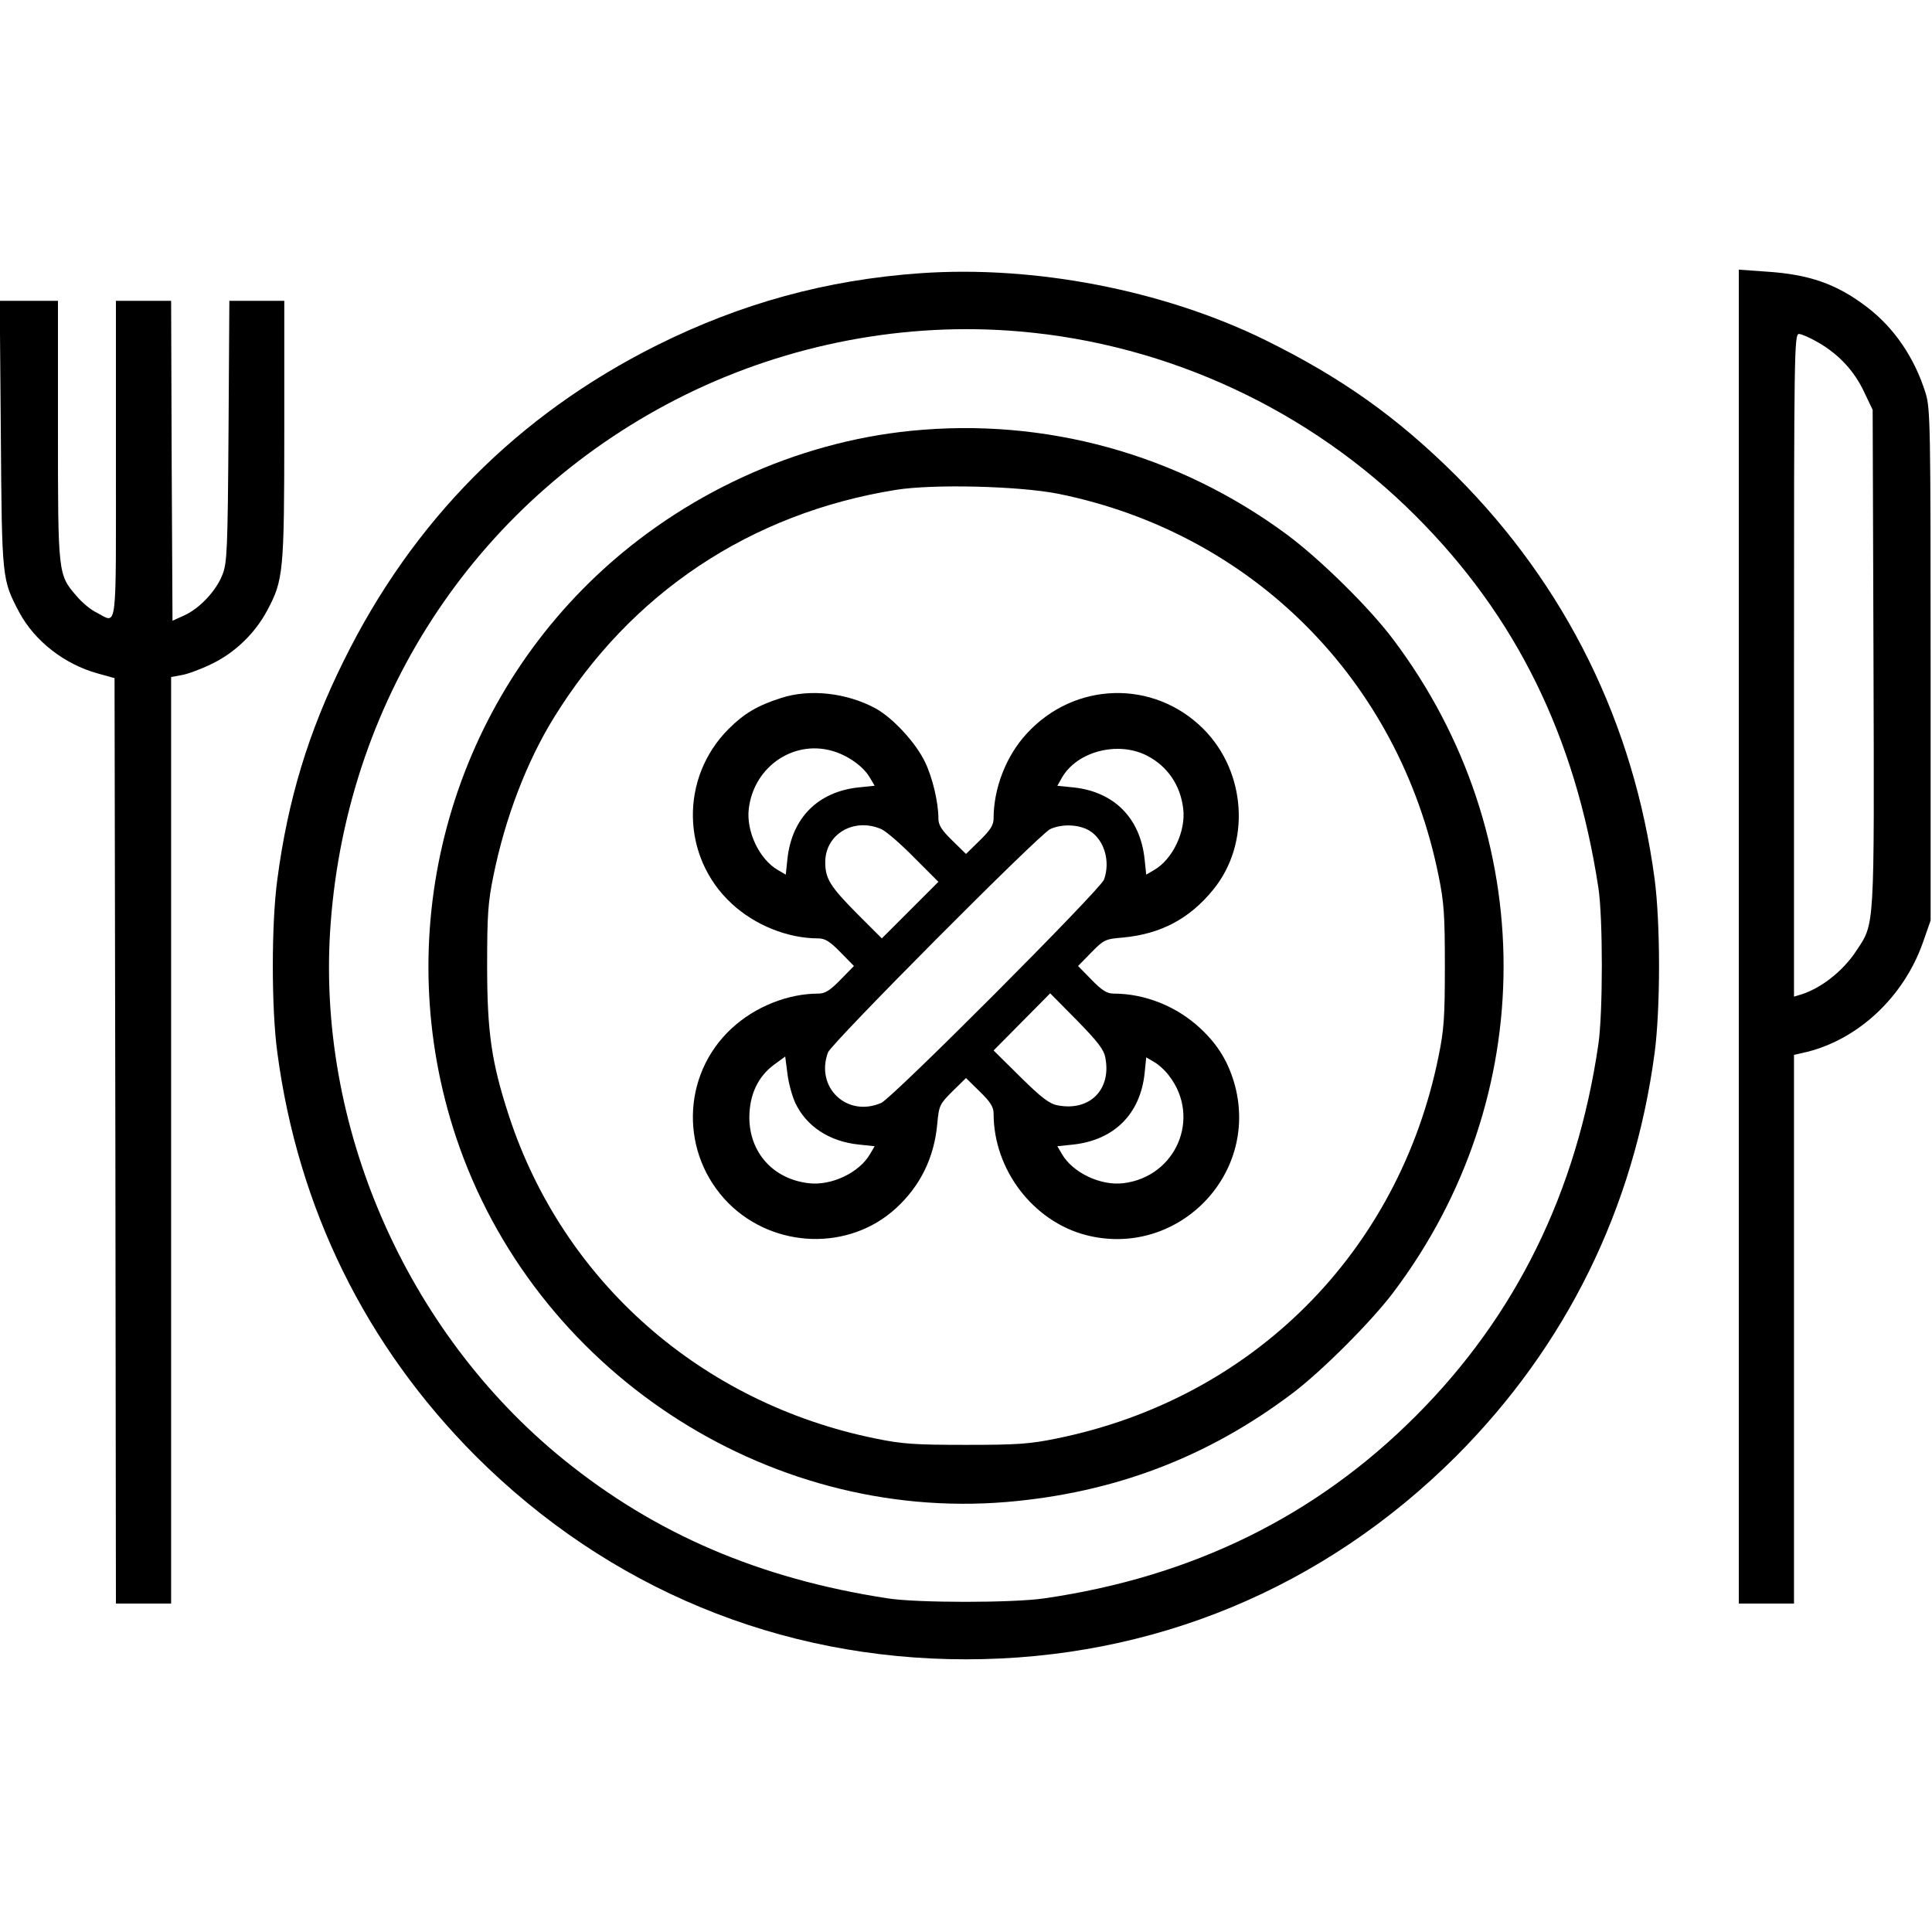
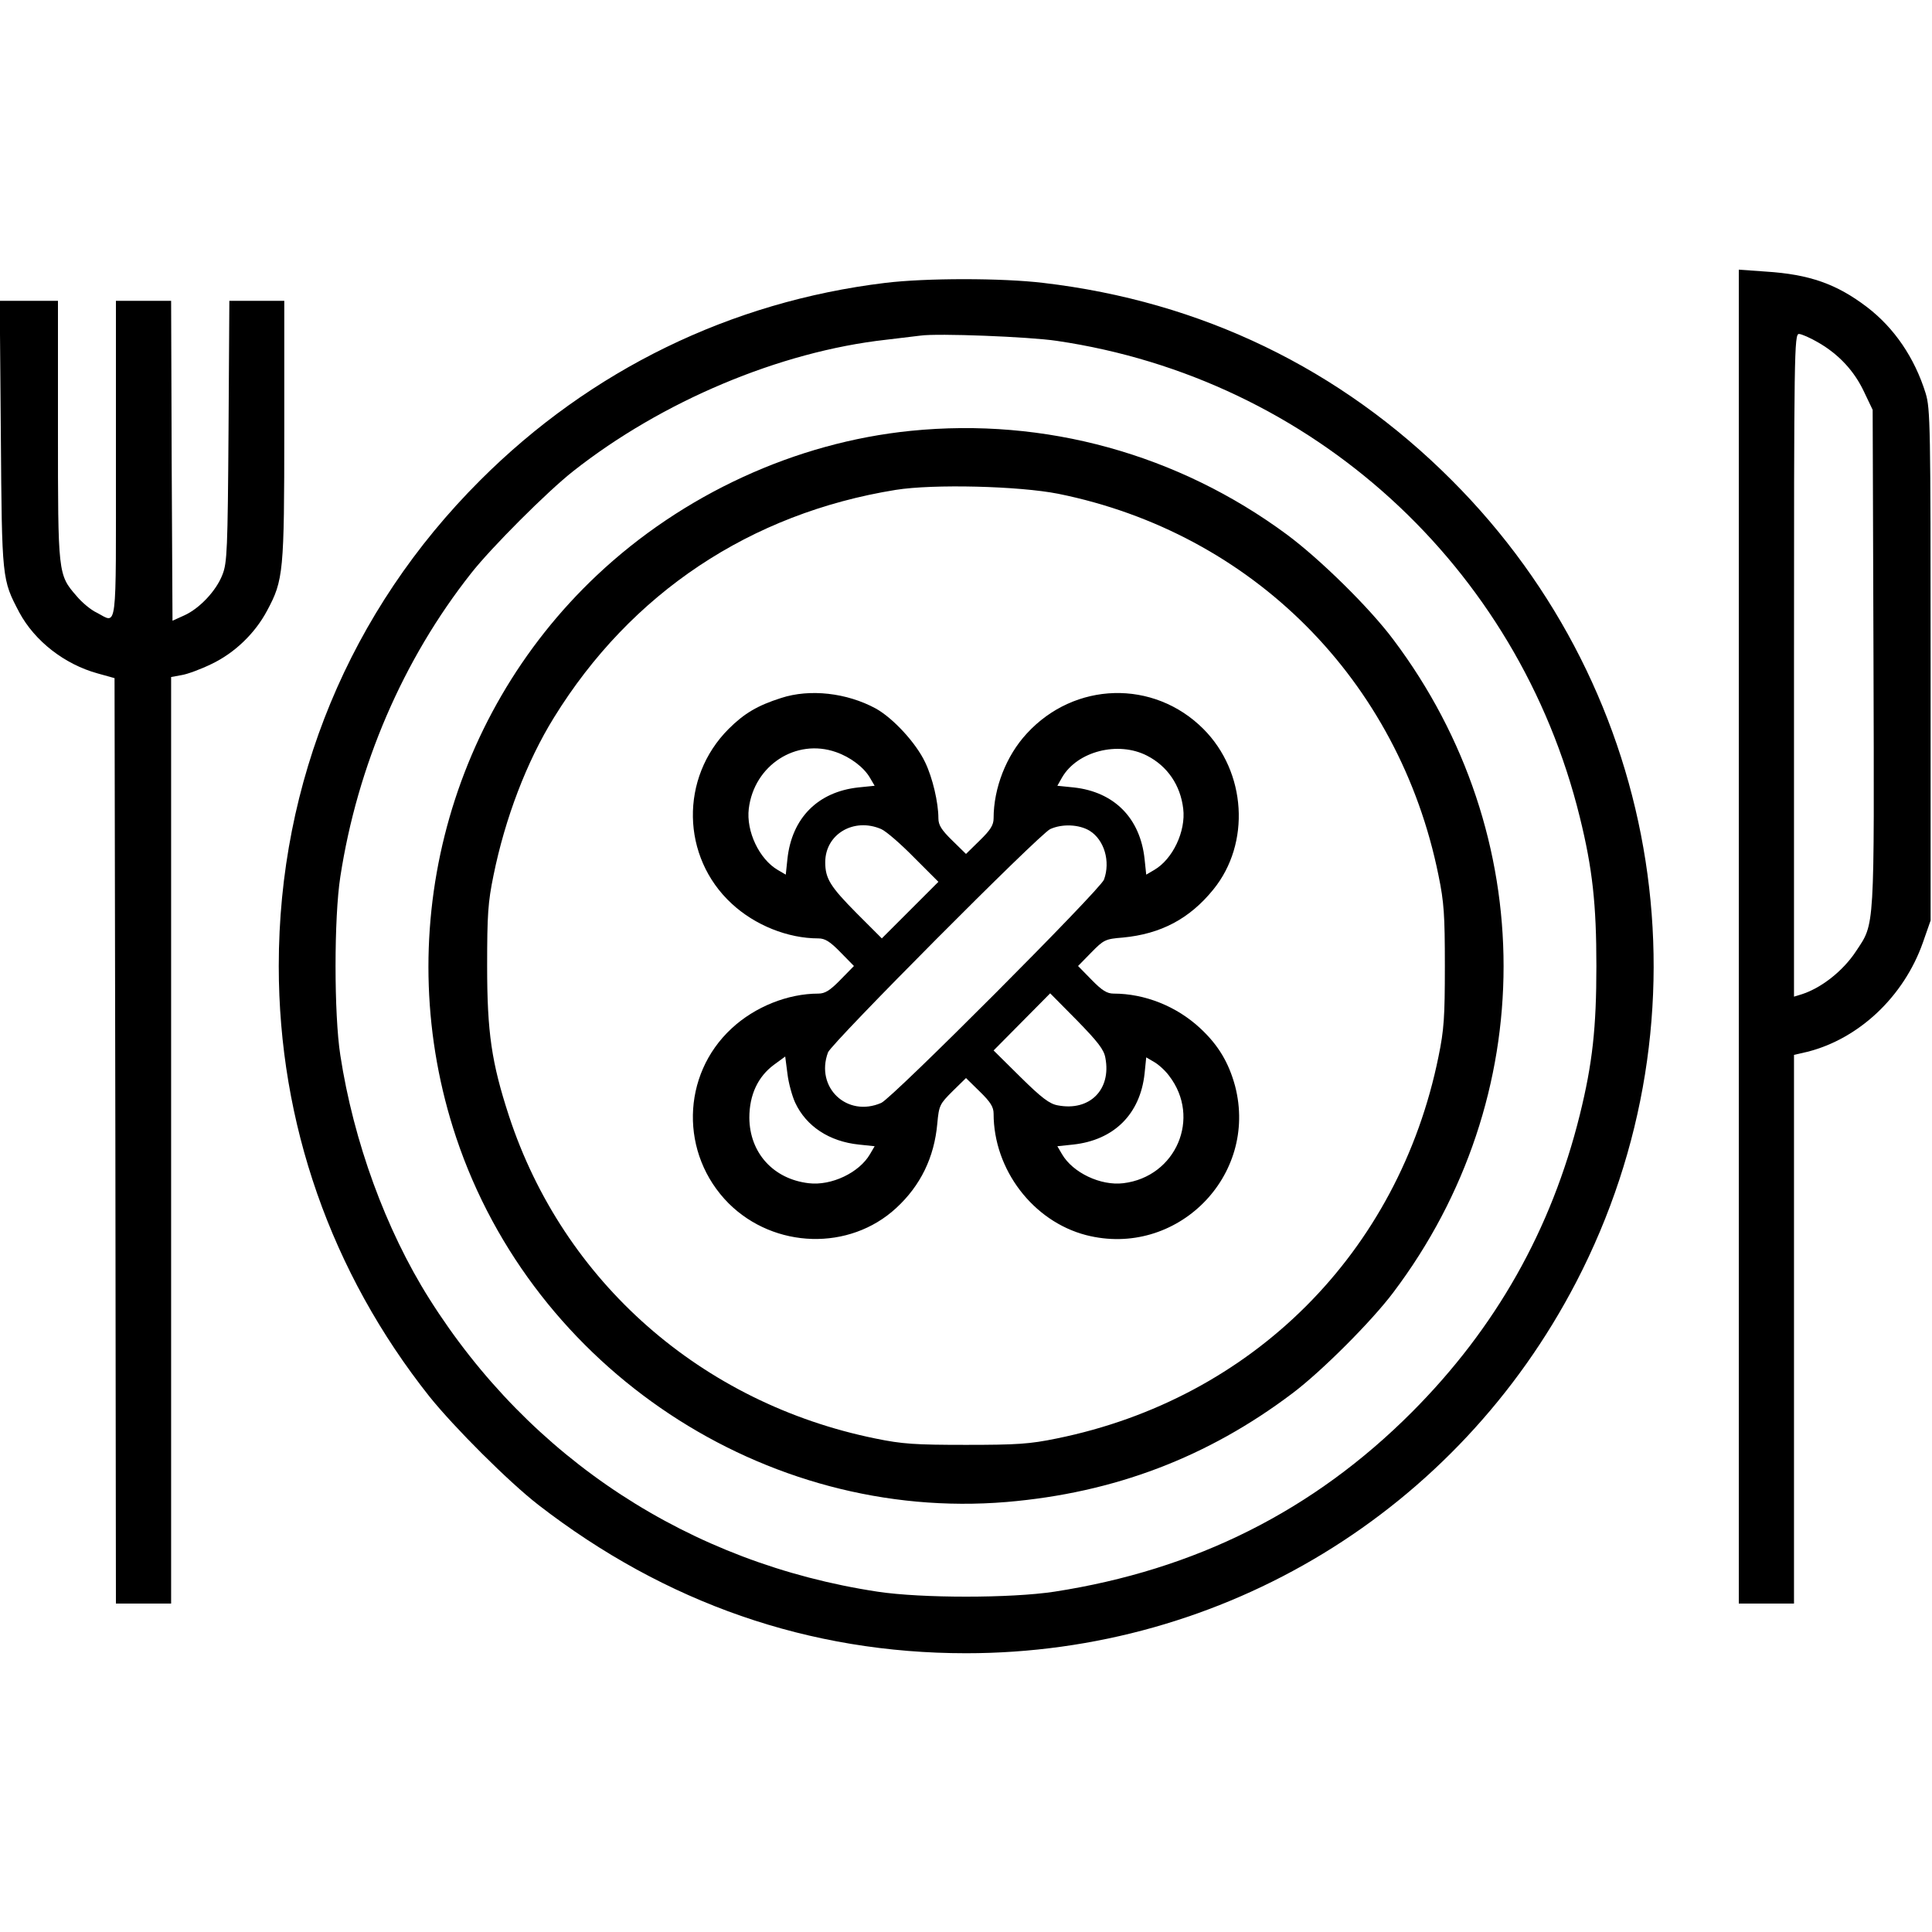
<svg xmlns="http://www.w3.org/2000/svg" version="1.0" width="700pt" height="700pt" viewBox="0 0 700 700" preserveAspectRatio="xMidYMid meet">
  <g transform="translate(0,700) scale(0.1,-0.1)" fill="#000000" stroke="none">
-     <path d="M3334 6010 c-340 -24 -649 -109 -954 -261 -504 -252 -884 -635 -1135 -1144 -128 -258 -202 -503 -240 -790 -22 -159 -22 -471 0 -630 75 -563 320 -1061 719 -1461 480 -479 1101 -736 1776 -736 676 0 1296 257 1776 736 399 400 644 898 719 1461 10 75 16 193 16 315 0 122 -6 240 -16 315 -75 563 -320 1061 -719 1461 -214 213 -417 357 -698 495 -368 179 -832 268 -1244 239z m361 -211 c538 -46 1052 -285 1435 -669 363 -363 577 -797 661 -1345 17 -107 17 -457 0 -570 -78 -534 -299 -983 -661 -1345 -362 -363 -809 -583 -1345 -661 -113 -17 -463 -17 -570 0 -462 71 -840 233 -1172 502 -573 464 -900 1215 -845 1943 62 833 544 1550 1286 1916 374 184 798 265 1211 229z" />
+     <path d="M6300 3607 l0 -2417 100 0 100 0 0 994 0 994 48 11 c187 47 350 200 419 396 l28 80 0 925 c0 870 -1 929 -18 985 -40 129 -114 237 -212 312 -110 84 -209 119 -367 129 l-98 7 0 -2416z m288 2152 c73 -42 130 -102 166 -179 l31 -65 3 -899 c3 -998 5 -959 -63 -1062 -47 -72 -128 -136 -202 -158 l-23 -7 0 1200 c0 1137 1 1201 18 1201 9 0 41 -14 70 -31z" />
+     <path d="M3207 5975 c-560 -68 -1068 -316 -1467 -715 -473 -472 -730 -1093 -730 -1760 0 -569 189 -1110 546 -1560 89 -111 287 -309 394 -392 461 -357 983 -538 1550 -538 934 0 1780 515 2211 1345 501 965 319 2135 -451 2905 -404 405 -908 648 -1480 715 -150 18 -425 18 -573 0z m622 -210 c925 -136 1671 -815 1895 -1726 46 -186 60 -316 60 -539 0 -223 -14 -353 -60 -539 -103 -416 -304 -772 -608 -1077 -357 -358 -785 -572 -1296 -651 -158 -24 -481 -24 -640 0 -680 103 -1259 481 -1625 1062 -157 249 -274 569 -322 882 -23 148 -23 498 0 646 62 403 227 787 474 1100 73 93 277 297 370 370 321 253 748 433 1133 476 52 6 109 13 125 15 61 9 394 -4 494 -19z" />
    <path d="M3300 5439 c-417 -42 -826 -230 -1137 -523 -551 -519 -751 -1317 -510 -2038 281 -839 1118 -1393 1994 -1320 390 33 729 162 1036 394 105 79 286 260 365 365 533 706 533 1658 0 2366 -86 115 -264 290 -385 380 -395 292 -877 425 -1363 376z m534 -228 c703 -142 1235 -675 1378 -1383 20 -97 23 -143 23 -328 0 -185 -3 -231 -23 -328 -144 -710 -674 -1240 -1384 -1384 -97 -20 -143 -23 -328 -23 -185 0 -231 3 -328 23 -630 128 -1131 568 -1328 1169 -63 193 -79 302 -79 543 0 185 3 231 23 328 42 207 120 412 219 572 279 452 712 740 1238 825 137 22 447 14 589 -14z" />
    <path d="M2830 4471 c-85 -27 -134 -56 -190 -112 -177 -177 -172 -464 11 -633 84 -78 203 -126 314 -126 24 0 42 -11 80 -50 l49 -50 -49 -50 c-38 -39 -56 -50 -80 -50 -111 0 -230 -48 -314 -126 -183 -169 -188 -456 -11 -634 166 -165 438 -173 607 -17 88 81 138 183 149 306 6 66 9 71 55 117 l49 48 50 -49 c39 -38 50 -56 50 -80 0 -203 143 -390 335 -440 327 -84 625 213 540 540 -23 85 -61 149 -127 210 -85 79 -200 125 -313 125 -24 0 -42 11 -80 50 l-49 50 48 49 c45 46 51 49 114 54 138 13 242 68 328 174 136 167 120 426 -36 582 -180 180 -467 172 -640 -17 -74 -80 -120 -197 -120 -307 0 -24 -11 -42 -50 -80 l-50 -49 -50 49 c-39 38 -50 56 -50 80 0 57 -21 147 -48 203 -33 70 -116 160 -179 195 -105 57 -239 72 -343 38z m199 -196 c52 -18 101 -55 123 -93 l17 -29 -59 -6 c-147 -16 -241 -111 -257 -259 l-6 -57 -29 17 c-67 39 -115 140 -105 222 19 157 171 256 316 205z m1127 -13 c74 -38 121 -107 131 -192 10 -82 -38 -183 -105 -222 l-29 -17 -6 57 c-16 148 -110 243 -257 259 l-59 6 17 30 c55 95 203 133 308 79z m-963 -266 c18 -8 71 -54 119 -103 l88 -88 -103 -103 -102 -102 -92 92 c-95 96 -113 125 -113 184 0 102 104 163 203 120z m755 -6 c53 -33 76 -111 52 -177 -14 -37 -766 -791 -807 -809 -124 -54 -240 56 -193 183 14 35 765 790 805 809 44 20 105 17 143 -6z m57 -823 c22 -115 -57 -194 -172 -172 -30 5 -59 27 -136 103 l-97 96 102 103 103 104 97 -98 c76 -78 98 -106 103 -136z m-1124 -162 c40 -86 124 -141 231 -152 l57 -6 -17 -29 c-39 -67 -140 -115 -222 -105 -128 15 -214 110 -215 237 0 83 31 149 89 192 l41 30 8 -62 c4 -34 17 -81 28 -105z m1355 97 c117 -152 25 -366 -166 -389 -82 -10 -183 38 -222 105 l-17 29 57 6 c148 16 243 110 259 257 l6 59 29 -17 c16 -9 41 -32 54 -50z" />
-     <path d="M6300 3607 l0 -2417 100 0 100 0 0 994 0 994 48 11 c187 47 350 200 419 396 l28 80 0 925 c0 870 -1 929 -18 985 -40 129 -114 237 -212 312 -110 84 -209 119 -367 129 l-98 7 0 -2416z m288 2152 c73 -42 130 -102 166 -179 l31 -65 3 -899 c3 -998 5 -959 -63 -1062 -47 -72 -128 -136 -202 -158 l-23 -7 0 1200 c0 1137 1 1201 18 1201 9 0 41 -14 70 -31z" />
    <path d="M3 5428 c4 -530 4 -527 67 -647 56 -104 164 -188 284 -221 l61 -17 3 -1677 2 -1676 100 0 100 0 0 1679 0 1678 38 7 c20 3 69 21 108 40 84 40 158 111 202 194 59 110 62 139 62 655 l0 467 -100 0 -99 0 -3 -472 c-3 -427 -5 -478 -22 -520 -22 -58 -83 -123 -139 -148 l-42 -19 -3 579 -2 580 -100 0 -100 0 0 -575 c0 -640 6 -594 -69 -555 -22 10 -55 38 -74 61 -67 77 -67 80 -67 601 l0 468 -106 0 -105 0 4 -482z" />
  </g>
</svg>
